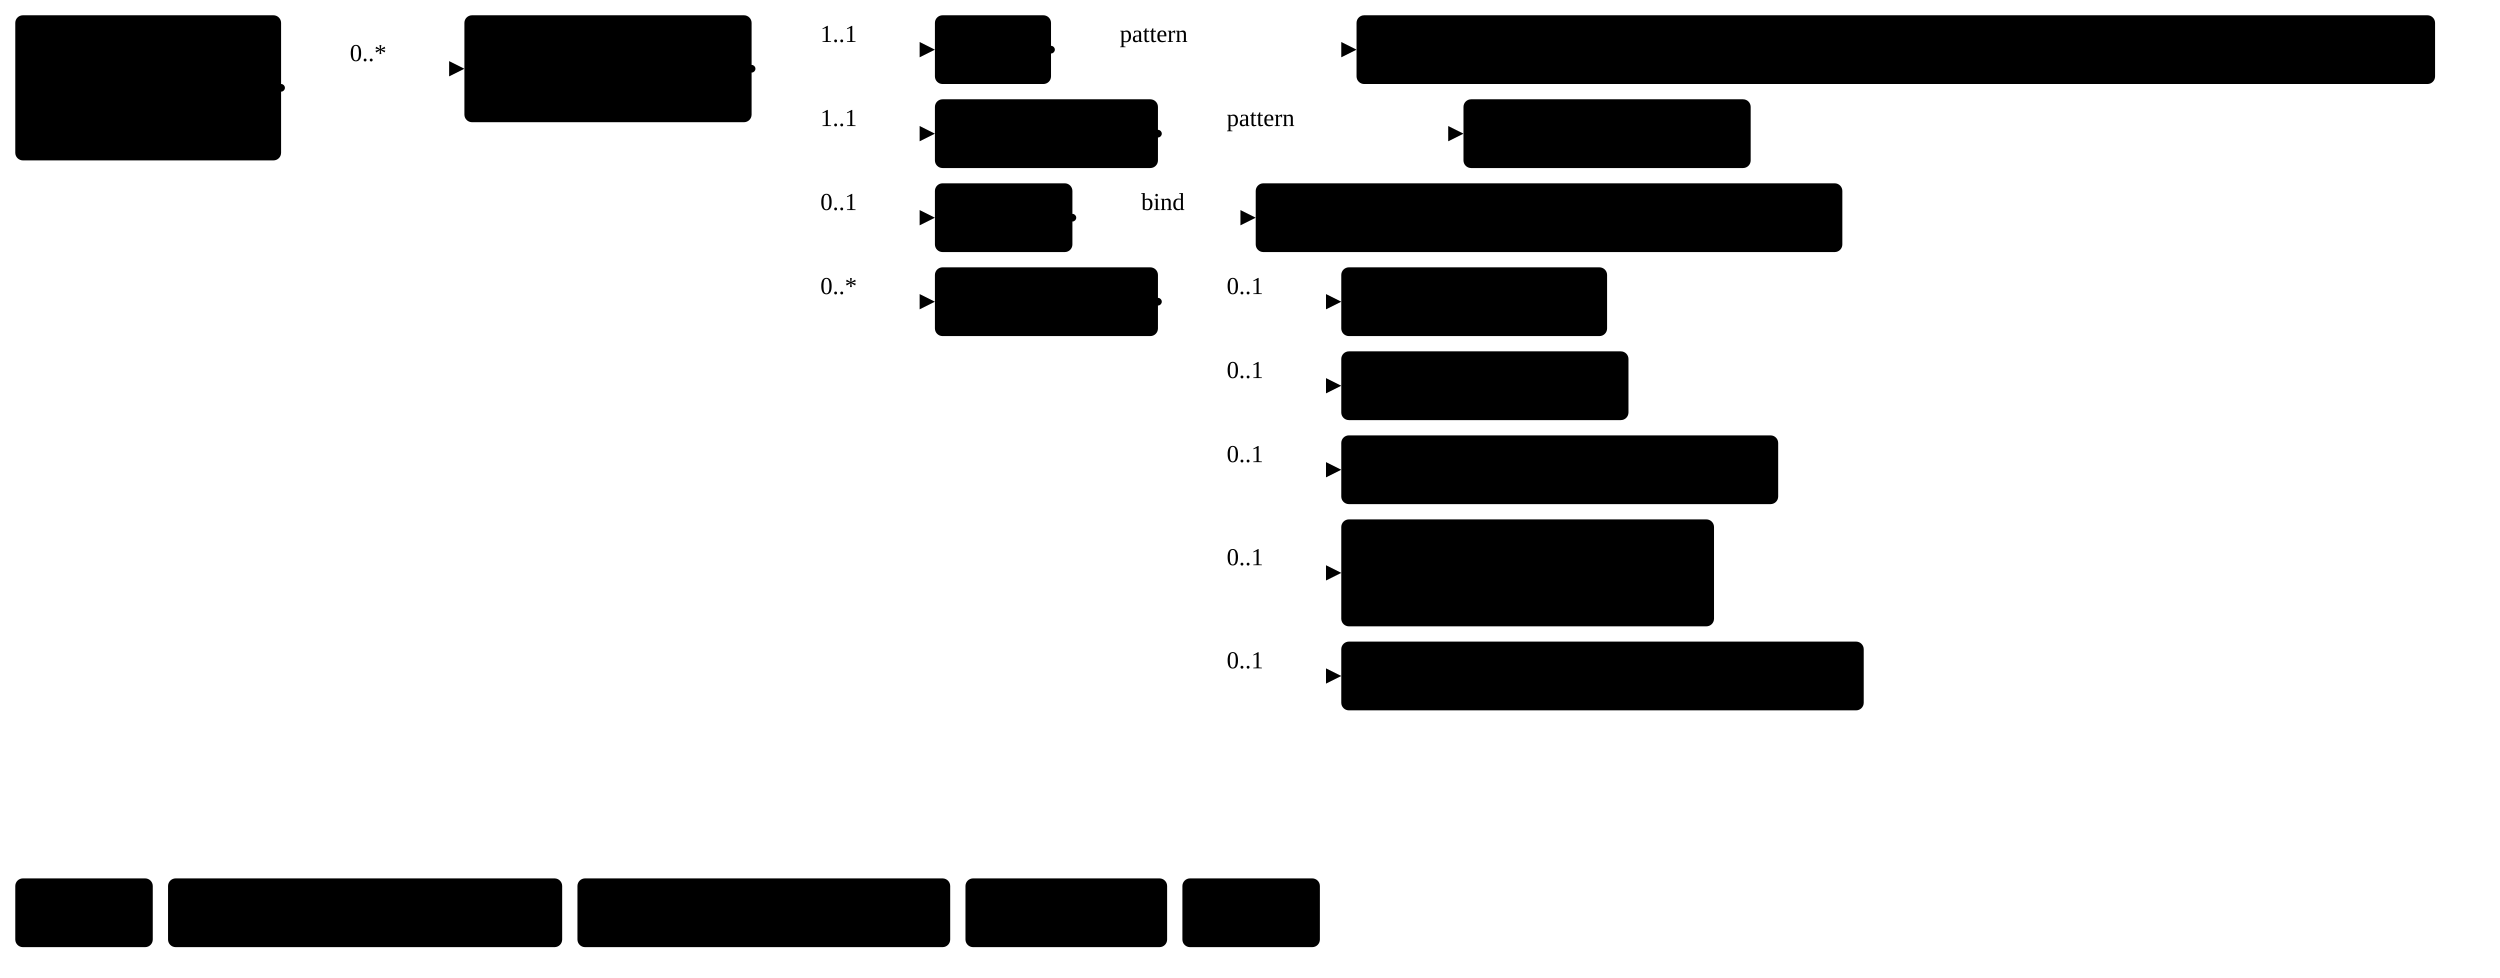
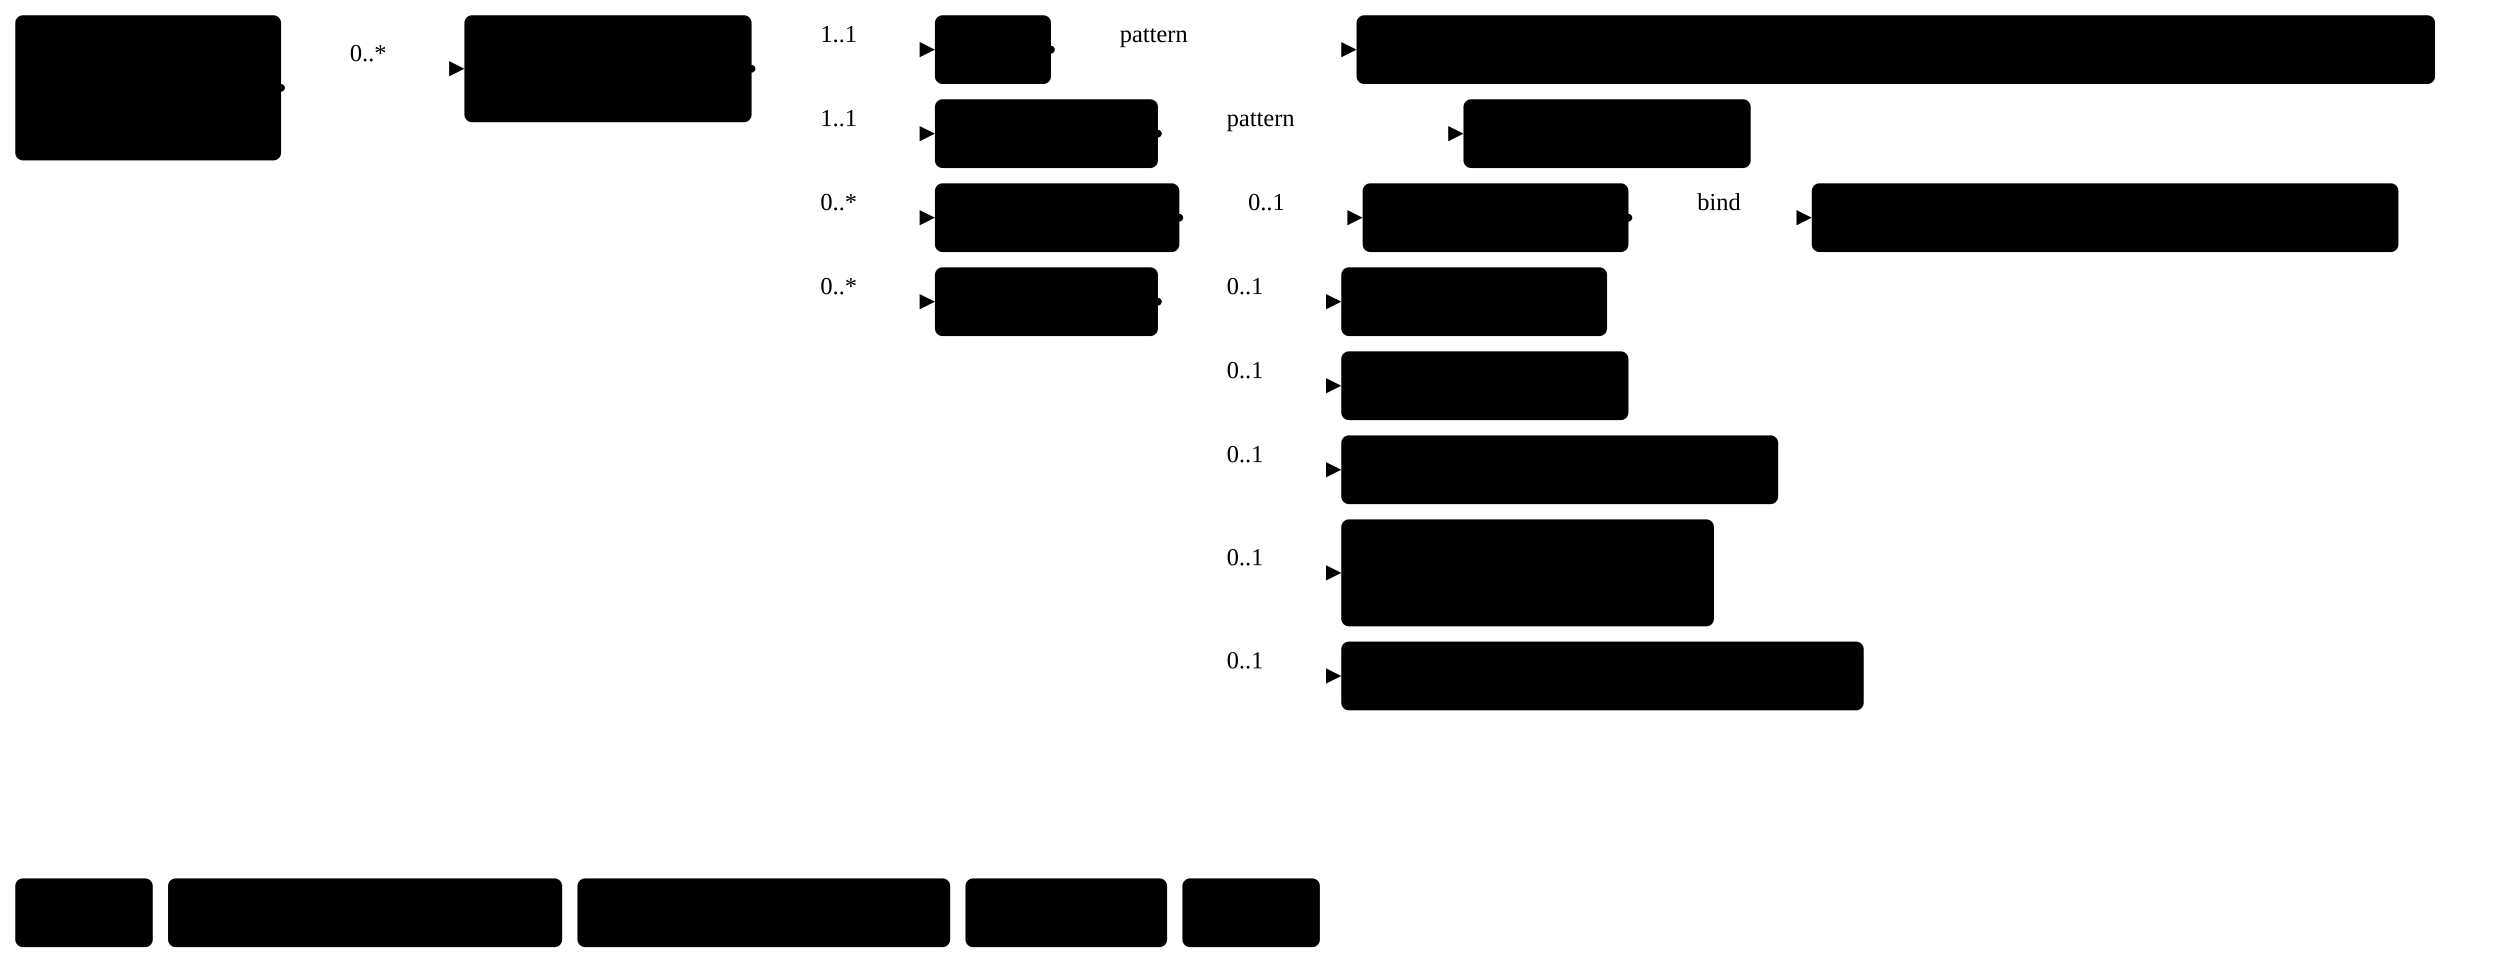
<svg xmlns="http://www.w3.org/2000/svg" version="1.1" width="1227.38" height="480">
  <defs>
    <marker id="arrowStart" markerWidth="3.75" markerHeight="3.75" markerUnits="px" refX="1.88" refY="1.88">
      <circle class="connector" cx="1.88" cy="1.88" r="1.88" />
    </marker>
    <marker id="arrowEnd" markerWidth="7.5" markerHeight="7.5" markerUnits="px" refX="7.5" refY="3.75">
      <polygon class="connector" points="0 0 7.5 3.75 0 7.5" />
    </marker>
  </defs>
  <g>
    <g transform="translate(7.5 7.5)">
      <a href="StructureDefinition-BreastRadiologyComposition.html" target="_top">
        <rect class="profile" x="0" y="0" width="130.5" height="71.25" rx="3.75" ry="3.75" />
      </a>
      <a href="StructureDefinition-BreastRadiologyComposition.html" target="_top">
        <text x="65.25" y="22.5" text-anchor="middle" class="profile">Breast</text>
      </a>
      <a href="StructureDefinition-BreastRadiologyComposition.html" target="_top">
        <text x="65.25" y="41.25" text-anchor="middle" class="profile">Radiology</text>
      </a>
      <a href="StructureDefinition-BreastRadiologyComposition.html" target="_top">
        <text x="65.25" y="60" text-anchor="middle" class="profile">Composition</text>
      </a>
    </g>
    <line class="connector" marker-end="url(#arrowEnd)" x1="168" y1="33.75" x2="228" y2="33.75" />
    <text x="171.75" y="30" text-anchor="right" class="lhsText">0..*</text>
    <line class="connector" marker-start="url(#arrowStart)" x1="138" y1="43.12" x2="168" y2="43.12" />
    <line class="connector" x1="168" y1="33.75" x2="168" y2="43.12" />
  </g>
  <g>
    <g transform="translate(228 7.5)">
      <a href="StructureDefinition-FindingsRightBreast.html" target="_top">
        <rect class="focus" x="0" y="0" width="141" height="52.5" rx="3.75" ry="3.75" />
      </a>
      <a href="StructureDefinition-FindingsRightBreast.html" target="_top">
        <text x="70.5" y="22.5" text-anchor="middle" class="focus">Findings</text>
      </a>
      <a href="StructureDefinition-FindingsRightBreast.html" target="_top">
        <text x="70.5" y="41.25" text-anchor="middle" class="focus">Right Breast</text>
      </a>
    </g>
    <line class="connector" marker-end="url(#arrowEnd)" x1="399" y1="24.38" x2="459" y2="24.38" />
    <text x="402.75" y="20.62" text-anchor="right" class="lhsText">1..1</text>
    <line class="connector" marker-end="url(#arrowEnd)" x1="399" y1="65.62" x2="459" y2="65.62" />
    <text x="402.75" y="61.88" text-anchor="right" class="lhsText">1..1</text>
    <line class="connector" marker-end="url(#arrowEnd)" x1="399" y1="106.88" x2="459" y2="106.88" />
-     <text x="402.75" y="103.12" text-anchor="right" class="lhsText">0..1</text>
+     <text x="402.75" y="103.12" text-anchor="right" class="lhsText">0..*</text>
    <line class="connector" marker-end="url(#arrowEnd)" x1="399" y1="148.12" x2="459" y2="148.12" />
    <text x="402.75" y="144.38" text-anchor="right" class="lhsText">0..*</text>
    <line class="connector" marker-start="url(#arrowStart)" x1="369" y1="33.75" x2="399" y2="33.75" />
    <line class="connector" x1="399" y1="24.38" x2="399" y2="148.12" />
  </g>
  <g>
    <g transform="translate(459 7.5)">
      <a href="StructureDefinition-FindingsRightBreast-definitions.html#Observation.code" target="_top">
        <rect class="element" x="0" y="0" width="57" height="33.75" rx="3.75" ry="3.75" />
      </a>
      <a href="StructureDefinition-FindingsRightBreast-definitions.html#Observation.code" target="_top">
        <text x="28.5" y="22.5" text-anchor="middle" class="element">Code</text>
      </a>
    </g>
    <line class="connector" marker-end="url(#arrowEnd)" x1="546" y1="24.38" x2="666" y2="24.38" />
    <text x="549.75" y="20.62" text-anchor="right" class="lhsText">pattern </text>
    <line class="connector" marker-start="url(#arrowStart)" x1="516" y1="24.38" x2="546" y2="24.38" />
    <line class="connector" x1="546" y1="24.38" x2="546" y2="24.38" />
  </g>
  <g>
    <g transform="translate(666 7.5)">
      <a href="http://hl7.org/fhir/us/breast-radiology/CodeSystem/ObservationCodesCS" target="_top">
        <rect class="value" x="0" y="0" width="529.5" height="33.75" rx="3.75" ry="3.75" />
      </a>
      <a href="http://hl7.org/fhir/us/breast-radiology/CodeSystem/ObservationCodesCS" target="_top">
        <text x="264.75" y="22.5" text-anchor="middle" class="value">ObservationCodesCS#findingsRightBreastObservation</text>
      </a>
    </g>
  </g>
  <g>
    <g transform="translate(459 48.75)">
      <a href="StructureDefinition-FindingsRightBreast-definitions.html#Observation.bodySite" target="_top">
        <rect class="element" x="0" y="0" width="109.5" height="33.75" rx="3.75" ry="3.75" />
      </a>
      <a href="StructureDefinition-FindingsRightBreast-definitions.html#Observation.bodySite" target="_top">
        <text x="54.75" y="22.5" text-anchor="middle" class="element">Body Site</text>
      </a>
    </g>
    <line class="connector" marker-end="url(#arrowEnd)" x1="598.5" y1="65.62" x2="718.5" y2="65.62" />
    <text x="602.25" y="61.88" text-anchor="right" class="lhsText">pattern </text>
    <line class="connector" marker-start="url(#arrowStart)" x1="568.5" y1="65.62" x2="598.5" y2="65.62" />
    <line class="connector" x1="598.5" y1="65.62" x2="598.5" y2="65.62" />
  </g>
  <g>
    <g transform="translate(718.5 48.75)">
      <a href="http://snomed.info/sct" target="_top">
        <rect class="value" x="0" y="0" width="141" height="33.75" rx="3.75" ry="3.75" />
      </a>
      <a href="http://snomed.info/sct" target="_top">
        <text x="70.5" y="22.5" text-anchor="middle" class="value">sct#73056007</text>
      </a>
    </g>
  </g>
  <g>
    <g transform="translate(459 90)">
-       <a href="StructureDefinition-FindingsRightBreast-definitions.html#Observation.value[x]" target="_top">
-         <rect class="element" x="0" y="0" width="67.5" height="33.75" rx="3.75" ry="3.75" />
-       </a>
-       <a href="StructureDefinition-FindingsRightBreast-definitions.html#Observation.value[x]" target="_top">
-         <text x="33.75" y="22.5" text-anchor="middle" class="element">Value</text>
-       </a>
-     </g>
-     <line class="connector" marker-end="url(#arrowEnd)" x1="556.5" y1="106.88" x2="616.5" y2="106.88" />
-     <text x="560.25" y="103.12" text-anchor="right" class="lhsText">bind</text>
-     <line class="connector" marker-start="url(#arrowStart)" x1="526.5" y1="106.88" x2="556.5" y2="106.88" />
-     <line class="connector" x1="556.5" y1="106.88" x2="556.5" y2="106.88" />
-   </g>
-   <g>
-     <g transform="translate(616.5 90)">
+       <a href="StructureDefinition-FindingsRightBreast-definitions.html#Observation.component" target="_top">
+         <rect class="element" x="0" y="0" width="120" height="33.75" rx="3.75" ry="3.75" />
+       </a>
+       <a href="StructureDefinition-FindingsRightBreast-definitions.html#Observation.component" target="_top">
+         <text x="60" y="22.5" text-anchor="middle" class="element">Components</text>
+       </a>
+     </g>
+     <line class="connector" marker-end="url(#arrowEnd)" x1="609" y1="106.88" x2="669" y2="106.88" />
+     <text x="612.75" y="103.12" text-anchor="right" class="lhsText">0..1</text>
+     <line class="connector" marker-start="url(#arrowStart)" x1="579" y1="106.88" x2="609" y2="106.88" />
+     <line class="connector" x1="609" y1="106.88" x2="609" y2="106.88" />
+   </g>
+   <g>
+     <g transform="translate(669 90)">
+       <a href="StructureDefinition-FindingsRightBreast-definitions.html#Observation.component:biRadsAssessmentCategory" target="_top">
+         <rect class="element" x="0" y="0" width="130.5" height="33.75" rx="3.75" ry="3.75" />
+       </a>
+       <a href="StructureDefinition-FindingsRightBreast-definitions.html#Observation.component:biRadsAssessmentCategory" target="_top">
+         <text x="65.25" y="22.5" text-anchor="middle" class="element">BiRads Code</text>
+       </a>
+     </g>
+     <line class="connector" marker-end="url(#arrowEnd)" x1="829.5" y1="106.88" x2="889.5" y2="106.88" />
+     <text x="833.25" y="103.12" text-anchor="right" class="lhsText">bind</text>
+     <line class="connector" marker-start="url(#arrowStart)" x1="799.5" y1="106.88" x2="829.5" y2="106.88" />
+     <line class="connector" x1="829.5" y1="106.88" x2="829.5" y2="106.88" />
+   </g>
+   <g>
+     <g transform="translate(889.5 90)">
      <a href="ValueSet-BiRadsAssessmentCategoryVS.html" target="_top">
        <rect class="valueSet" x="0" y="0" width="288" height="33.75" rx="3.75" ry="3.75" />
      </a>
      <a href="ValueSet-BiRadsAssessmentCategoryVS.html" target="_top">
        <text x="144" y="22.5" text-anchor="middle" class="valueSet">BiRadsAssessmentCategoryVS</text>
      </a>
    </g>
  </g>
  <g>
    <g transform="translate(459 131.25)">
      <a href="StructureDefinition-FindingsRightBreast-definitions.html#Observation.hasMember" target="_top">
        <rect class="element" x="0" y="0" width="109.5" height="33.75" rx="3.75" ry="3.75" />
      </a>
      <a href="StructureDefinition-FindingsRightBreast-definitions.html#Observation.hasMember" target="_top">
        <text x="54.75" y="22.5" text-anchor="middle" class="element">HasMember</text>
      </a>
    </g>
    <line class="connector" marker-end="url(#arrowEnd)" x1="598.5" y1="148.12" x2="658.5" y2="148.12" />
    <text x="602.25" y="144.38" text-anchor="right" class="lhsText">0..1</text>
    <line class="connector" marker-end="url(#arrowEnd)" x1="598.5" y1="189.38" x2="658.5" y2="189.38" />
    <text x="602.25" y="185.62" text-anchor="right" class="lhsText">0..1</text>
    <line class="connector" marker-end="url(#arrowEnd)" x1="598.5" y1="230.62" x2="658.5" y2="230.62" />
    <text x="602.25" y="226.88" text-anchor="right" class="lhsText">0..1</text>
    <line class="connector" marker-end="url(#arrowEnd)" x1="598.5" y1="281.25" x2="658.5" y2="281.25" />
    <text x="602.25" y="277.5" text-anchor="right" class="lhsText">0..1</text>
    <line class="connector" marker-end="url(#arrowEnd)" x1="598.5" y1="331.88" x2="658.5" y2="331.88" />
    <text x="602.25" y="328.12" text-anchor="right" class="lhsText">0..1</text>
    <line class="connector" marker-start="url(#arrowStart)" x1="568.5" y1="148.12" x2="598.5" y2="148.12" />
    <line class="connector" x1="598.5" y1="148.12" x2="598.5" y2="331.88" />
  </g>
  <g>
    <g transform="translate(658.5 131.25)">
      <a href="StructureDefinition-MGFinding.html" target="_top">
        <rect class="profile" x="0" y="0" width="130.5" height="33.75" rx="3.75" ry="3.75" />
      </a>
      <a href="StructureDefinition-MGFinding.html" target="_top">
        <text x="65.25" y="22.5" text-anchor="middle" class="profile">Mg Findings</text>
      </a>
    </g>
  </g>
  <g>
    <g transform="translate(658.5 172.5)">
      <a href="StructureDefinition-MRIFinding.html" target="_top">
        <rect class="profile" x="0" y="0" width="141" height="33.75" rx="3.75" ry="3.75" />
      </a>
      <a href="StructureDefinition-MRIFinding.html" target="_top">
        <text x="70.5" y="22.5" text-anchor="middle" class="profile">MRI Findings</text>
      </a>
    </g>
  </g>
  <g>
    <g transform="translate(658.5 213.75)">
      <a href="StructureDefinition-USFinding.html" target="_top">
        <rect class="profile" x="0" y="0" width="214.5" height="33.75" rx="3.75" ry="3.75" />
      </a>
      <a href="StructureDefinition-USFinding.html" target="_top">
        <text x="107.25" y="22.5" text-anchor="middle" class="profile">Ultrasound Findings</text>
      </a>
    </g>
  </g>
  <g>
    <g transform="translate(658.5 255)">
      <a href="StructureDefinition-NMFinding.html" target="_top">
        <rect class="profile" x="0" y="0" width="183" height="52.5" rx="3.75" ry="3.75" />
      </a>
      <a href="StructureDefinition-NMFinding.html" target="_top">
        <text x="91.5" y="22.5" text-anchor="middle" class="profile">Nuclear Medicine</text>
      </a>
      <a href="StructureDefinition-NMFinding.html" target="_top">
        <text x="91.5" y="41.25" text-anchor="middle" class="profile">Findings</text>
      </a>
    </g>
  </g>
  <g>
    <g transform="translate(658.5 315)">
      <a href="StructureDefinition-OtherModalityFinding.html" target="_top">
        <rect class="profile" x="0" y="0" width="256.5" height="33.75" rx="3.75" ry="3.75" />
      </a>
      <a href="StructureDefinition-OtherModalityFinding.html" target="_top">
        <text x="128.25" y="22.5" text-anchor="middle" class="profile">Other Modality Findings</text>
      </a>
    </g>
  </g>
  <g>
    <g transform="translate(7.5 431.25)">
      <rect class="focus" x="0" y="0" width="67.5" height="33.75" rx="3.75" ry="3.75" />
      <text x="33.75" y="22.5" text-anchor="middle" class="focus">Focus</text>
    </g>
    <g transform="translate(82.5 431.25)">
      <rect class="profile" x="0" y="0" width="193.5" height="33.75" rx="3.75" ry="3.75" />
      <text x="96.75" y="22.5" text-anchor="middle" class="profile">Profiled Resource</text>
    </g>
    <g transform="translate(283.5 431.25)">
      <rect class="element" x="0" y="0" width="183" height="33.75" rx="3.75" ry="3.75" />
      <text x="91.5" y="22.5" text-anchor="middle" class="element">Resource Element</text>
    </g>
    <g transform="translate(474 431.25)">
      <rect class="valueSet" x="0" y="0" width="99" height="33.75" rx="3.75" ry="3.75" />
      <text x="49.5" y="22.5" text-anchor="middle" class="valueSet">ValueSet</text>
    </g>
    <g transform="translate(580.5 431.25)">
      <rect class="value" x="0" y="0" width="67.5" height="33.75" rx="3.75" ry="3.75" />
      <text x="33.75" y="22.5" text-anchor="middle" class="value">Value</text>
    </g>
  </g>
</svg>
